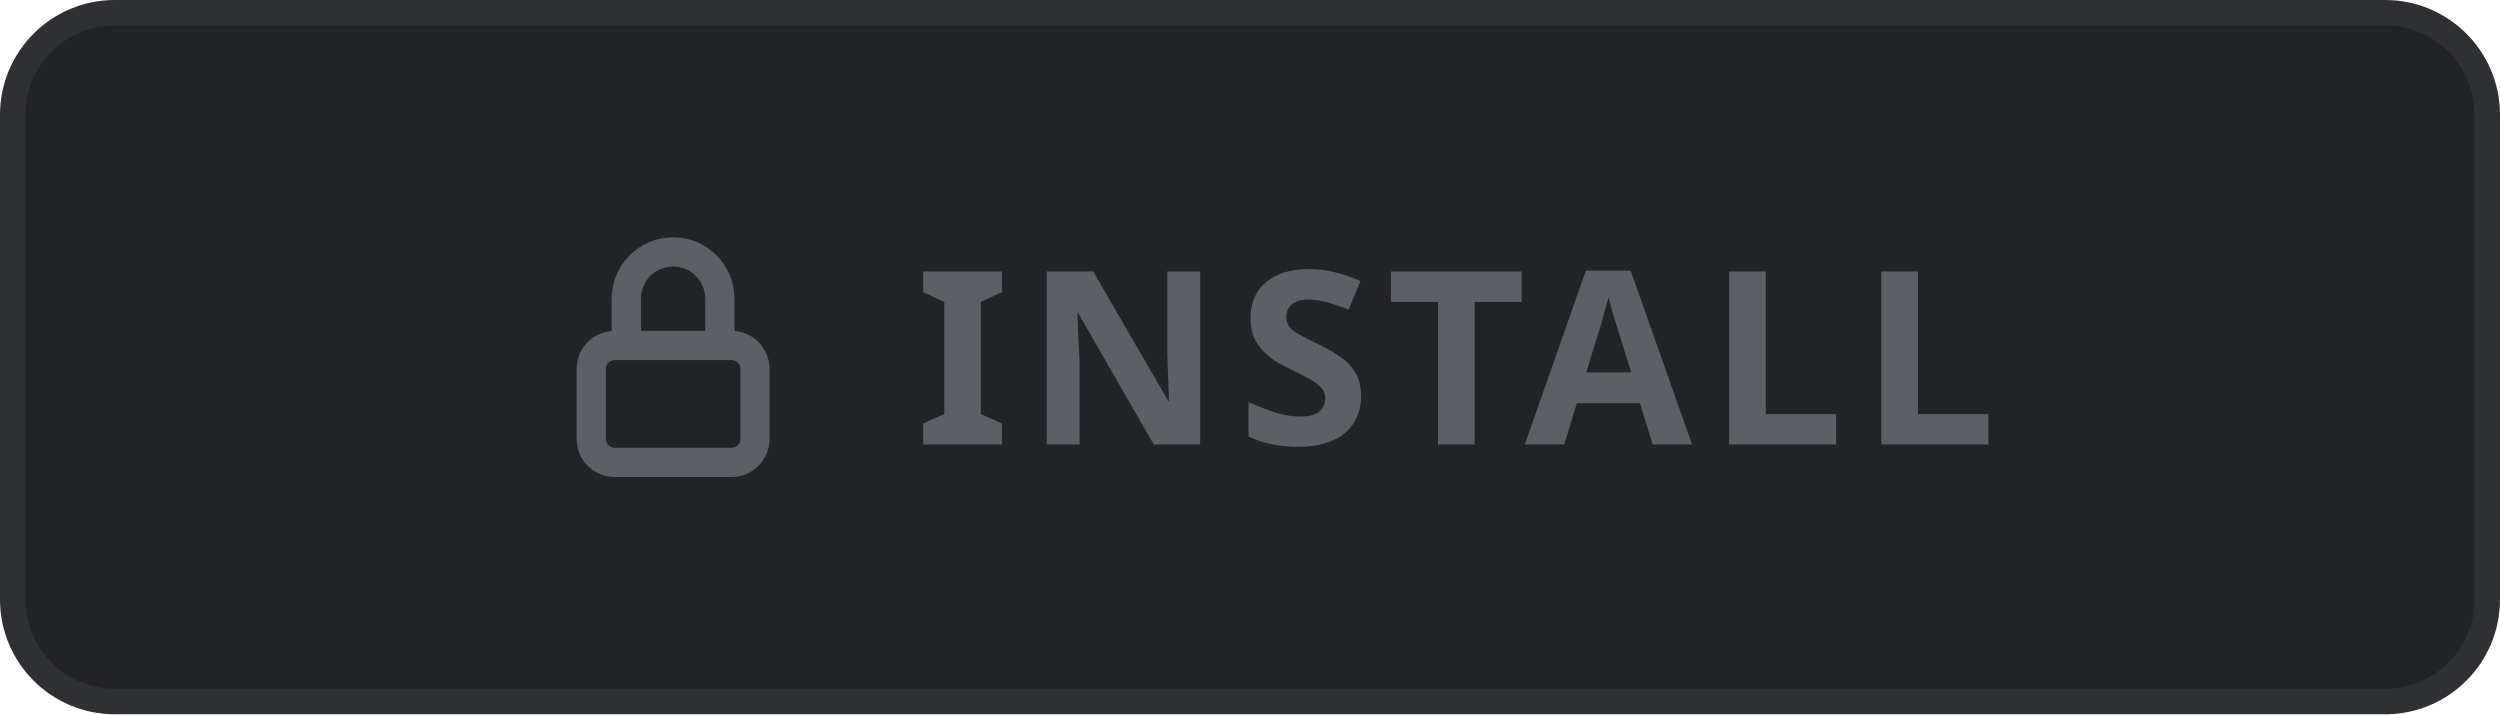
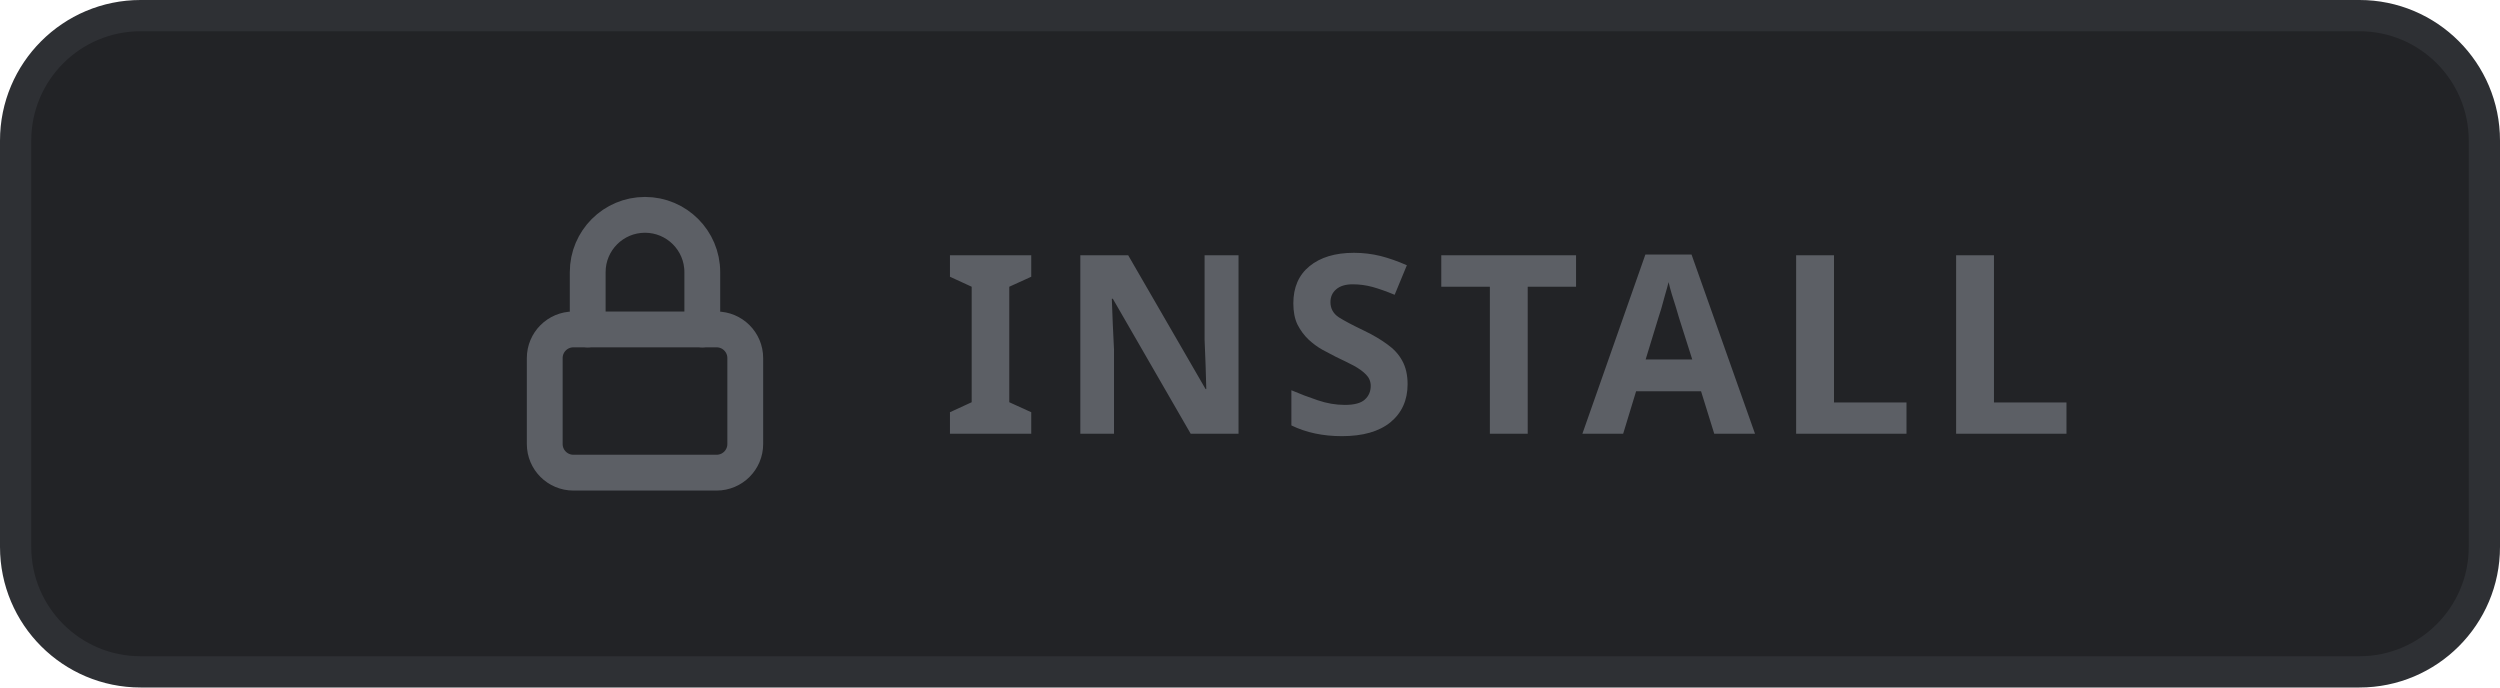
- <svg xmlns="http://www.w3.org/2000/svg" width="196" height="56" viewBox="0 0 196 56">
-   <rect x="1" y="1" width="194" height="54" rx="8" fill="#222326" stroke="#2e3034" stroke-width="2" />
-   <g transform="translate(41.77 17) scale(0.916667)" fill="none" stroke="#5c5f65" stroke-width="2.5" stroke-linecap="round" stroke-linejoin="round">
+ <svg xmlns="http://www.w3.org/2000/svg" width="160" height="44" viewBox="0 0 160 44">
+   <rect x="1" y="1" width="158" height="42" rx="8" fill="#222326" stroke="#2e3034" stroke-width="2" />
+   <g transform="translate(30.28 11) scale(0.916667)" fill="none" stroke="#5c5f65" stroke-width="2.5" stroke-linecap="round" stroke-linejoin="round">
    <rect x="5" y="11" width="14" height="10" rx="2" />
    <path d="M8 11V7a4 4 0 0 1 8 0v4" />
  </g>
-   <text x="71.77" y="34.84" font-family="Titillium Web" font-size="19" font-weight="700" fill="#5c5f65" text-anchor="start" letter-spacing="1.2">INSTALL</text>
+   <text x="60.28" y="27.76" font-family="Titillium Web" font-size="16" font-weight="700" fill="#5c5f65" text-anchor="start" letter-spacing="1.2">INSTALL</text>
</svg>
